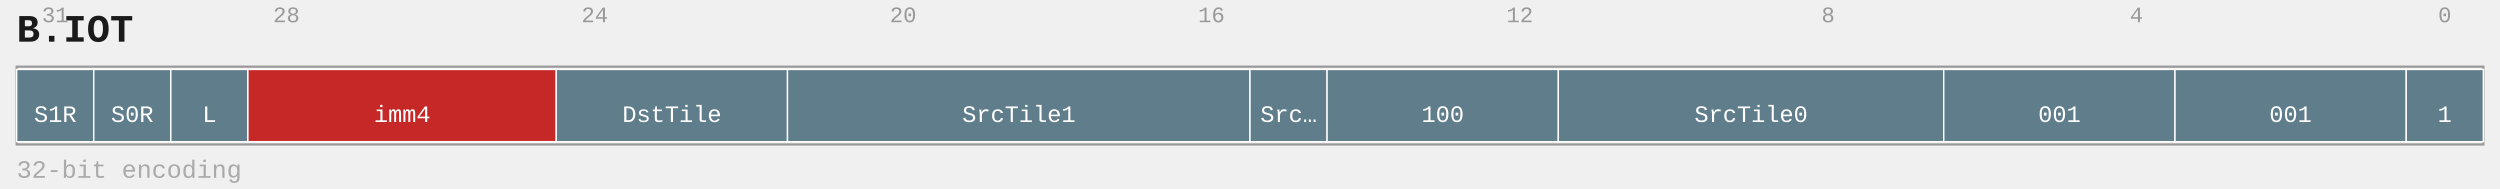
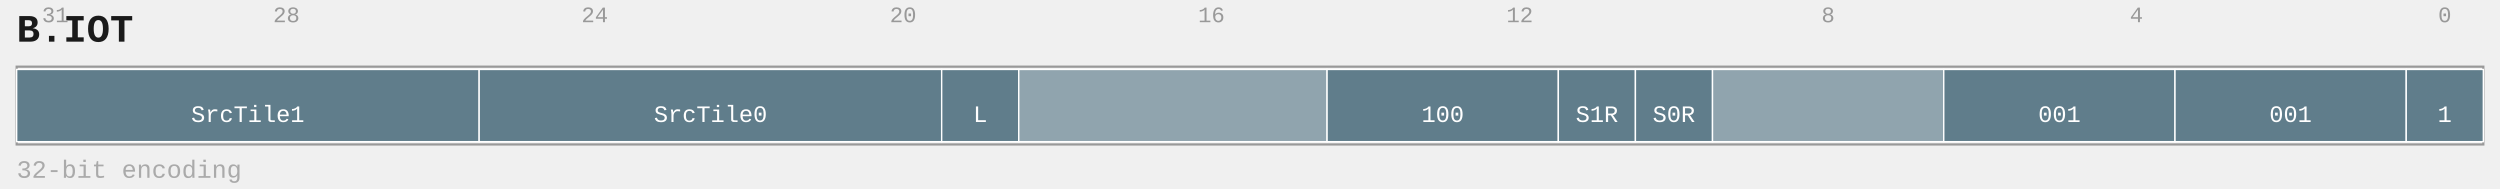
<svg xmlns="http://www.w3.org/2000/svg" viewBox="0 0 900 68" width="900" height="68">
  <defs>
    <style>
      text { font-family: 'Courier New', monospace; }
    </style>
  </defs>
  <text x="6" y="15" font-family="Helvetica Neue,Arial,sans-serif" font-weight="bold" font-size="14" fill="#1a1a1a">B.IOT</text>
  <text x="19.88" y="8" text-anchor="middle" font-size="8" fill="#999999">31</text>
  <text x="103.12" y="8" text-anchor="middle" font-size="8" fill="#999999">28</text>
  <text x="214.12" y="8" text-anchor="middle" font-size="8" fill="#999999">24</text>
  <text x="325.12" y="8" text-anchor="middle" font-size="8" fill="#999999">20</text>
  <text x="436.12" y="8" text-anchor="middle" font-size="8" fill="#999999">16</text>
  <text x="547.12" y="8" text-anchor="middle" font-size="8" fill="#999999">12</text>
  <text x="658.12" y="8" text-anchor="middle" font-size="8" fill="#999999">8</text>
  <text x="769.12" y="8" text-anchor="middle" font-size="8" fill="#999999">4</text>
  <text x="880.12" y="8" text-anchor="middle" font-size="8" fill="#999999">0</text>
  <rect x="6" y="24" width="888.00" height="28" fill="none" stroke="#999999" stroke-width="0.8" />
-   <rect x="6.000" y="25" width="27.750" height="26" fill="#607D8B" stroke="white" stroke-width="0.5" />
-   <text x="19.9" y="41.5" text-anchor="middle" dominant-baseline="middle" font-size="8.5" fill="white" pointer-events="none">S1R</text>
-   <rect x="33.750" y="25" width="27.750" height="26" fill="#607D8B" stroke="white" stroke-width="0.5" />
-   <text x="47.6" y="41.5" text-anchor="middle" dominant-baseline="middle" font-size="8.5" fill="white" pointer-events="none">S0R</text>
-   <rect x="61.500" y="25" width="27.750" height="26" fill="#607D8B" stroke="white" stroke-width="0.5" />
-   <text x="75.4" y="41.5" text-anchor="middle" dominant-baseline="middle" font-size="8.5" fill="white" pointer-events="none">L</text>
-   <rect x="89.250" y="25" width="111.000" height="26" fill="#C62828" stroke="white" stroke-width="0.5" />
-   <text x="144.8" y="41.5" text-anchor="middle" dominant-baseline="middle" font-size="8.5" fill="white" pointer-events="none">imm4</text>
-   <rect x="200.250" y="25" width="83.250" height="26" fill="#607D8B" stroke="white" stroke-width="0.5" />
-   <text x="241.9" y="41.5" text-anchor="middle" dominant-baseline="middle" font-size="8.5" fill="white" pointer-events="none">DstTile</text>
-   <rect x="283.500" y="25" width="166.500" height="26" fill="#607D8B" stroke="white" stroke-width="0.5" />
-   <text x="366.8" y="41.5" text-anchor="middle" dominant-baseline="middle" font-size="8.5" fill="white" pointer-events="none">SrcTile1</text>
-   <rect x="450.000" y="25" width="27.750" height="26" fill="#607D8B" stroke="white" stroke-width="0.5" />
-   <text x="463.9" y="41.5" text-anchor="middle" dominant-baseline="middle" font-size="8.5" fill="white" pointer-events="none">Src…</text>
+   <rect x="6.000" y="25" width="166.500" height="26" fill="#607D8B" stroke="white" stroke-width="0.5" />
+   <text x="89.2" y="41.5" text-anchor="middle" dominant-baseline="middle" font-size="8.5" fill="white" pointer-events="none">SrcTile1</text>
+   <rect x="172.500" y="25" width="166.500" height="26" fill="#607D8B" stroke="white" stroke-width="0.5" />
+   <text x="255.8" y="41.5" text-anchor="middle" dominant-baseline="middle" font-size="8.5" fill="white" pointer-events="none">SrcTile0</text>
+   <rect x="339.000" y="25" width="27.750" height="26" fill="#607D8B" stroke="white" stroke-width="0.5" />
+   <text x="352.9" y="41.5" text-anchor="middle" dominant-baseline="middle" font-size="8.5" fill="white" pointer-events="none">L</text>
+   <rect x="366.750" y="25" width="111.000" height="26" fill="#90A4AE" stroke="white" stroke-width="0.5" />
  <rect x="477.750" y="25" width="83.250" height="26" fill="#607D8B" stroke="white" stroke-width="0.5" />
  <text x="519.4" y="41.5" text-anchor="middle" dominant-baseline="middle" font-size="8.5" fill="white" pointer-events="none">100</text>
-   <rect x="561.000" y="25" width="138.750" height="26" fill="#607D8B" stroke="white" stroke-width="0.5" />
-   <text x="630.4" y="41.5" text-anchor="middle" dominant-baseline="middle" font-size="8.5" fill="white" pointer-events="none">SrcTile0</text>
+   <rect x="561.000" y="25" width="27.750" height="26" fill="#607D8B" stroke="white" stroke-width="0.5" />
+   <text x="574.9" y="41.5" text-anchor="middle" dominant-baseline="middle" font-size="8.5" fill="white" pointer-events="none">S1R</text>
+   <rect x="588.750" y="25" width="27.750" height="26" fill="#607D8B" stroke="white" stroke-width="0.5" />
+   <text x="602.6" y="41.5" text-anchor="middle" dominant-baseline="middle" font-size="8.5" fill="white" pointer-events="none">S0R</text>
+   <rect x="616.500" y="25" width="83.250" height="26" fill="#90A4AE" stroke="white" stroke-width="0.5" />
  <rect x="699.750" y="25" width="83.250" height="26" fill="#607D8B" stroke="white" stroke-width="0.5" />
  <text x="741.4" y="41.5" text-anchor="middle" dominant-baseline="middle" font-size="8.5" fill="white" pointer-events="none">001</text>
  <rect x="783.000" y="25" width="83.250" height="26" fill="#607D8B" stroke="white" stroke-width="0.5" />
  <text x="824.6" y="41.5" text-anchor="middle" dominant-baseline="middle" font-size="8.5" fill="white" pointer-events="none">001</text>
  <rect x="866.250" y="25" width="27.750" height="26" fill="#607D8B" stroke="white" stroke-width="0.5" />
  <text x="880.1" y="41.5" text-anchor="middle" dominant-baseline="middle" font-size="8.5" fill="white" pointer-events="none">1</text>
  <text x="6" y="64" font-size="9" fill="#aaaaaa" font-family="Helvetica Neue,Arial,sans-serif">32-bit encoding</text>
</svg>
